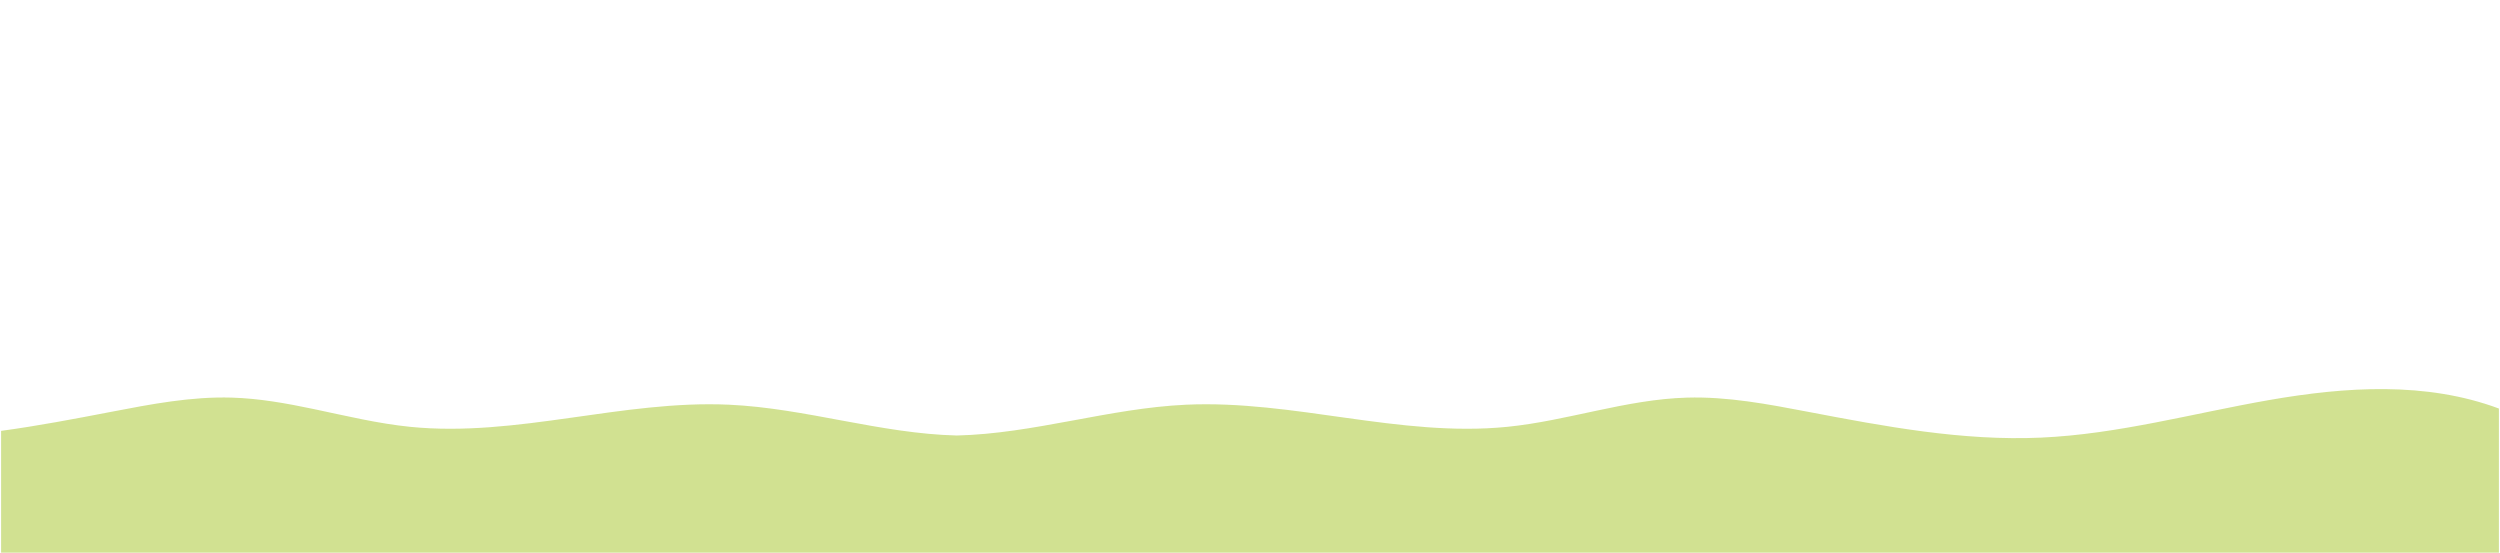
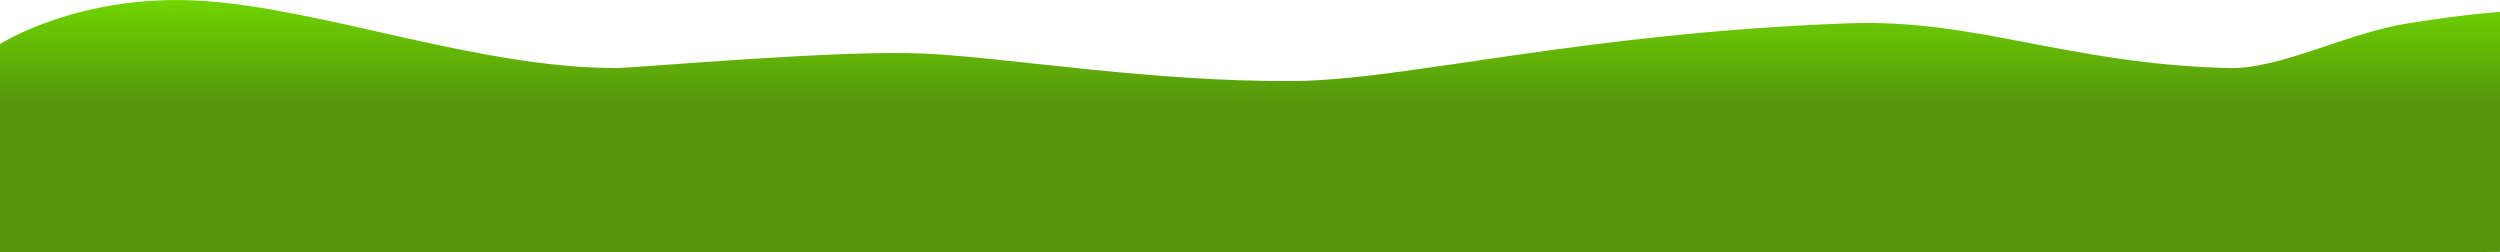
- <svg xmlns="http://www.w3.org/2000/svg" id="Layer_1" data-name="Layer 1" viewBox="0 0 8640 1910">
+ <svg xmlns="http://www.w3.org/2000/svg" width="8000px" height="806px" viewBox="0 0 8000 806" version="1.1">
  <defs>
-     <style>.cls-1{opacity:0.6;}.cls-2{fill:#b2cd48;}</style>
+     <linearGradient x1="52.572%" y1="0%" x2="52.572%" y2="39.83%" id="linearGradient-1">
+       <stop stop-color="#6FD500" offset="0%" />
+       <stop stop-color="#55960D" offset="100%" />
+     </linearGradient>
  </defs>
-   <g class="cls-1">
-     <path class="cls-2" d="M8636.24,1411.92V1910H3.76V1489.1c127.48-17.33,254.46-41.55,380.81-65.85,137.56-26.46,276.33-53.18,416.15-49.12,95.41,2.77,189.33,19.81,283,39.46,111,23.27,221.6,50.23,334.08,61.57,367.14,37,733.44-93.43,1101.94-76.5,264.56,12.16,522.43,100,787.14,106.45,266.51-6.41,526.12-94.29,792.47-106.45,371-16.93,739.75,113.52,1109.38,76.5,208.87-20.92,411.51-95,621.28-101,140.76-4.06,280.47,22.66,418.95,49.12,265.63,50.75,534.05,101.13,803.91,89.18,267-11.83,527.51-84.32,791.06-130.18S8384.73,1318.28,8636.24,1411.92Z" />
+   <g id="Welcome" stroke="none" stroke-width="1" fill="none" fill-rule="evenodd">
+     <g id="Artboard" transform="translate(0, -1114)" fill="url(#linearGradient-1)">
+       <path d="M-3.77475828e-14,1254.953 C-3.77475828e-14,1254.953 252.938,1092.5 643.312,1116.578 C1033.688,1140.656 1528.859,1331.781 1971.438,1331.781 C2032.703,1331.781 2685.592,1272.542 2957.188,1285.406 C3228.783,1298.271 3691.987,1377.793 4147.289,1373.156 C4497.332,1369.591 5067.173,1219.284 5916.75,1188.469 C6324.232,1173.689 6621.223,1319.743 7132.344,1331.781 C7298.12,1335.686 7506.932,1220.231 7706.922,1188.469 C7906.912,1156.706 8000,1152.344 8000,1152.344 L8000,1920 C8000,1920 1.297,1981.133 -1.04394271e-12,1920 C-1.297,1858.867 -3.77475828e-14,1254.953 -3.77475828e-14,1254.953 Z" id="Path-Copy-7" />
+     </g>
  </g>
</svg>
